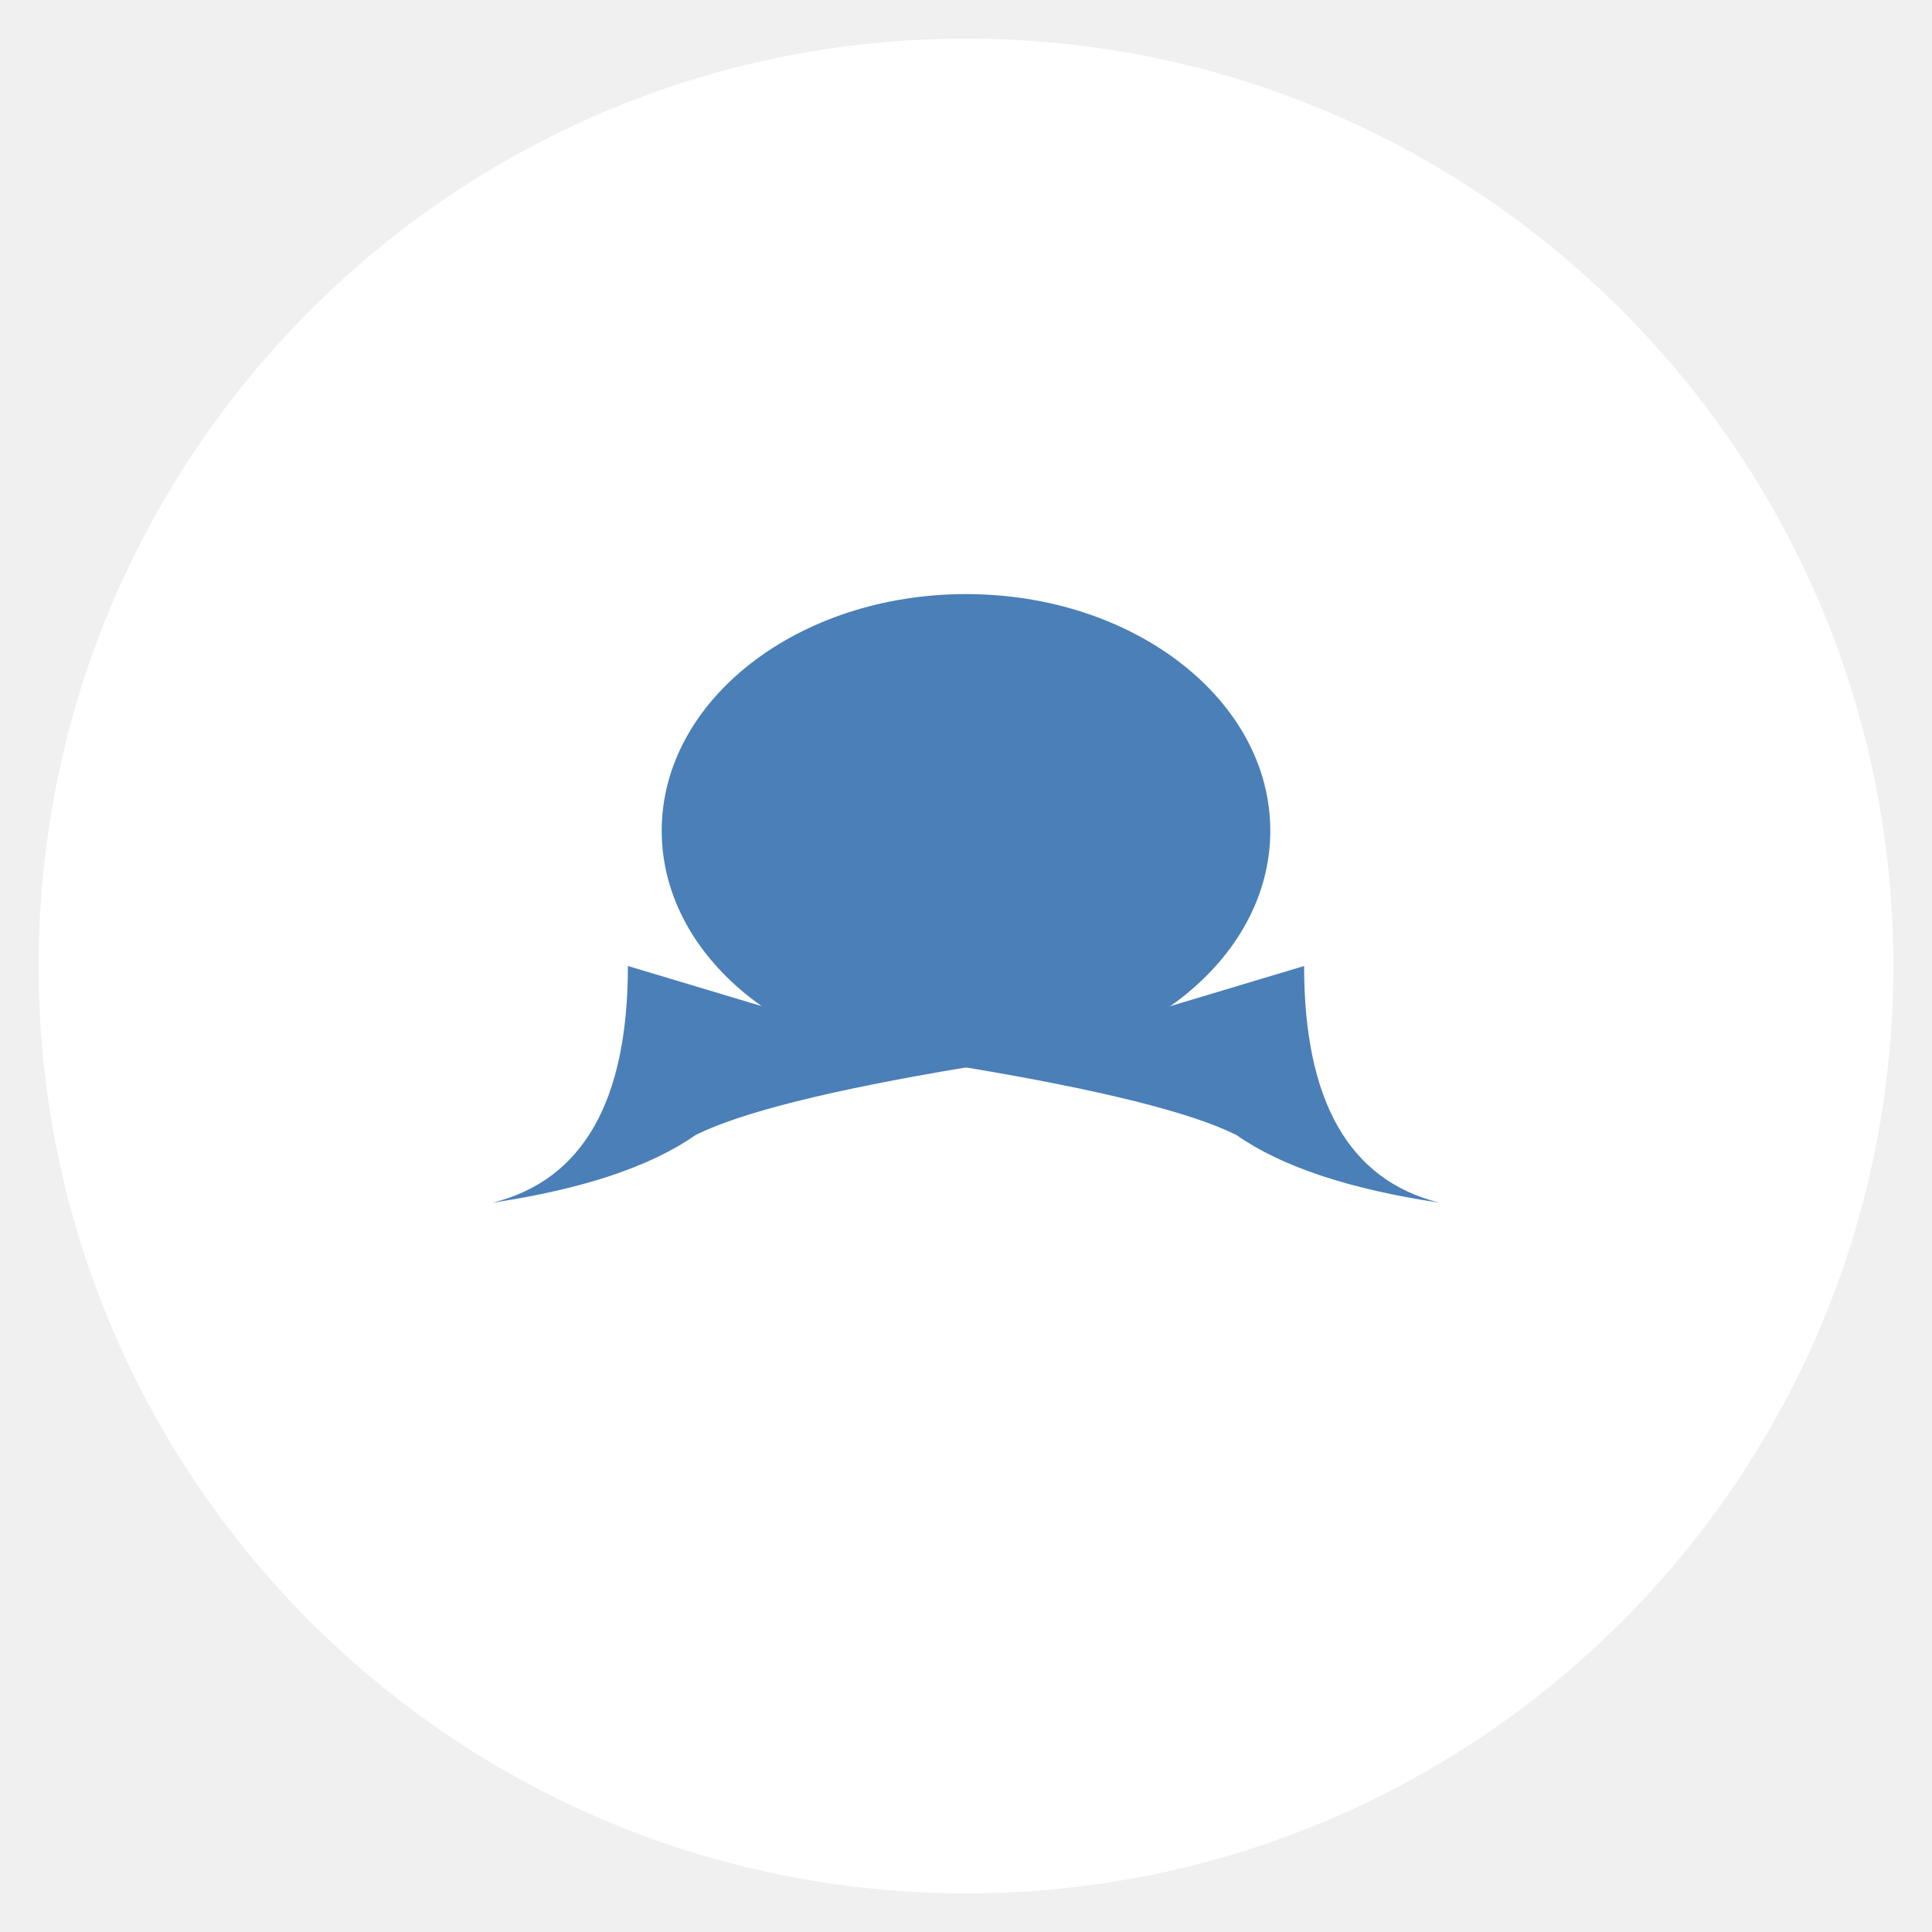
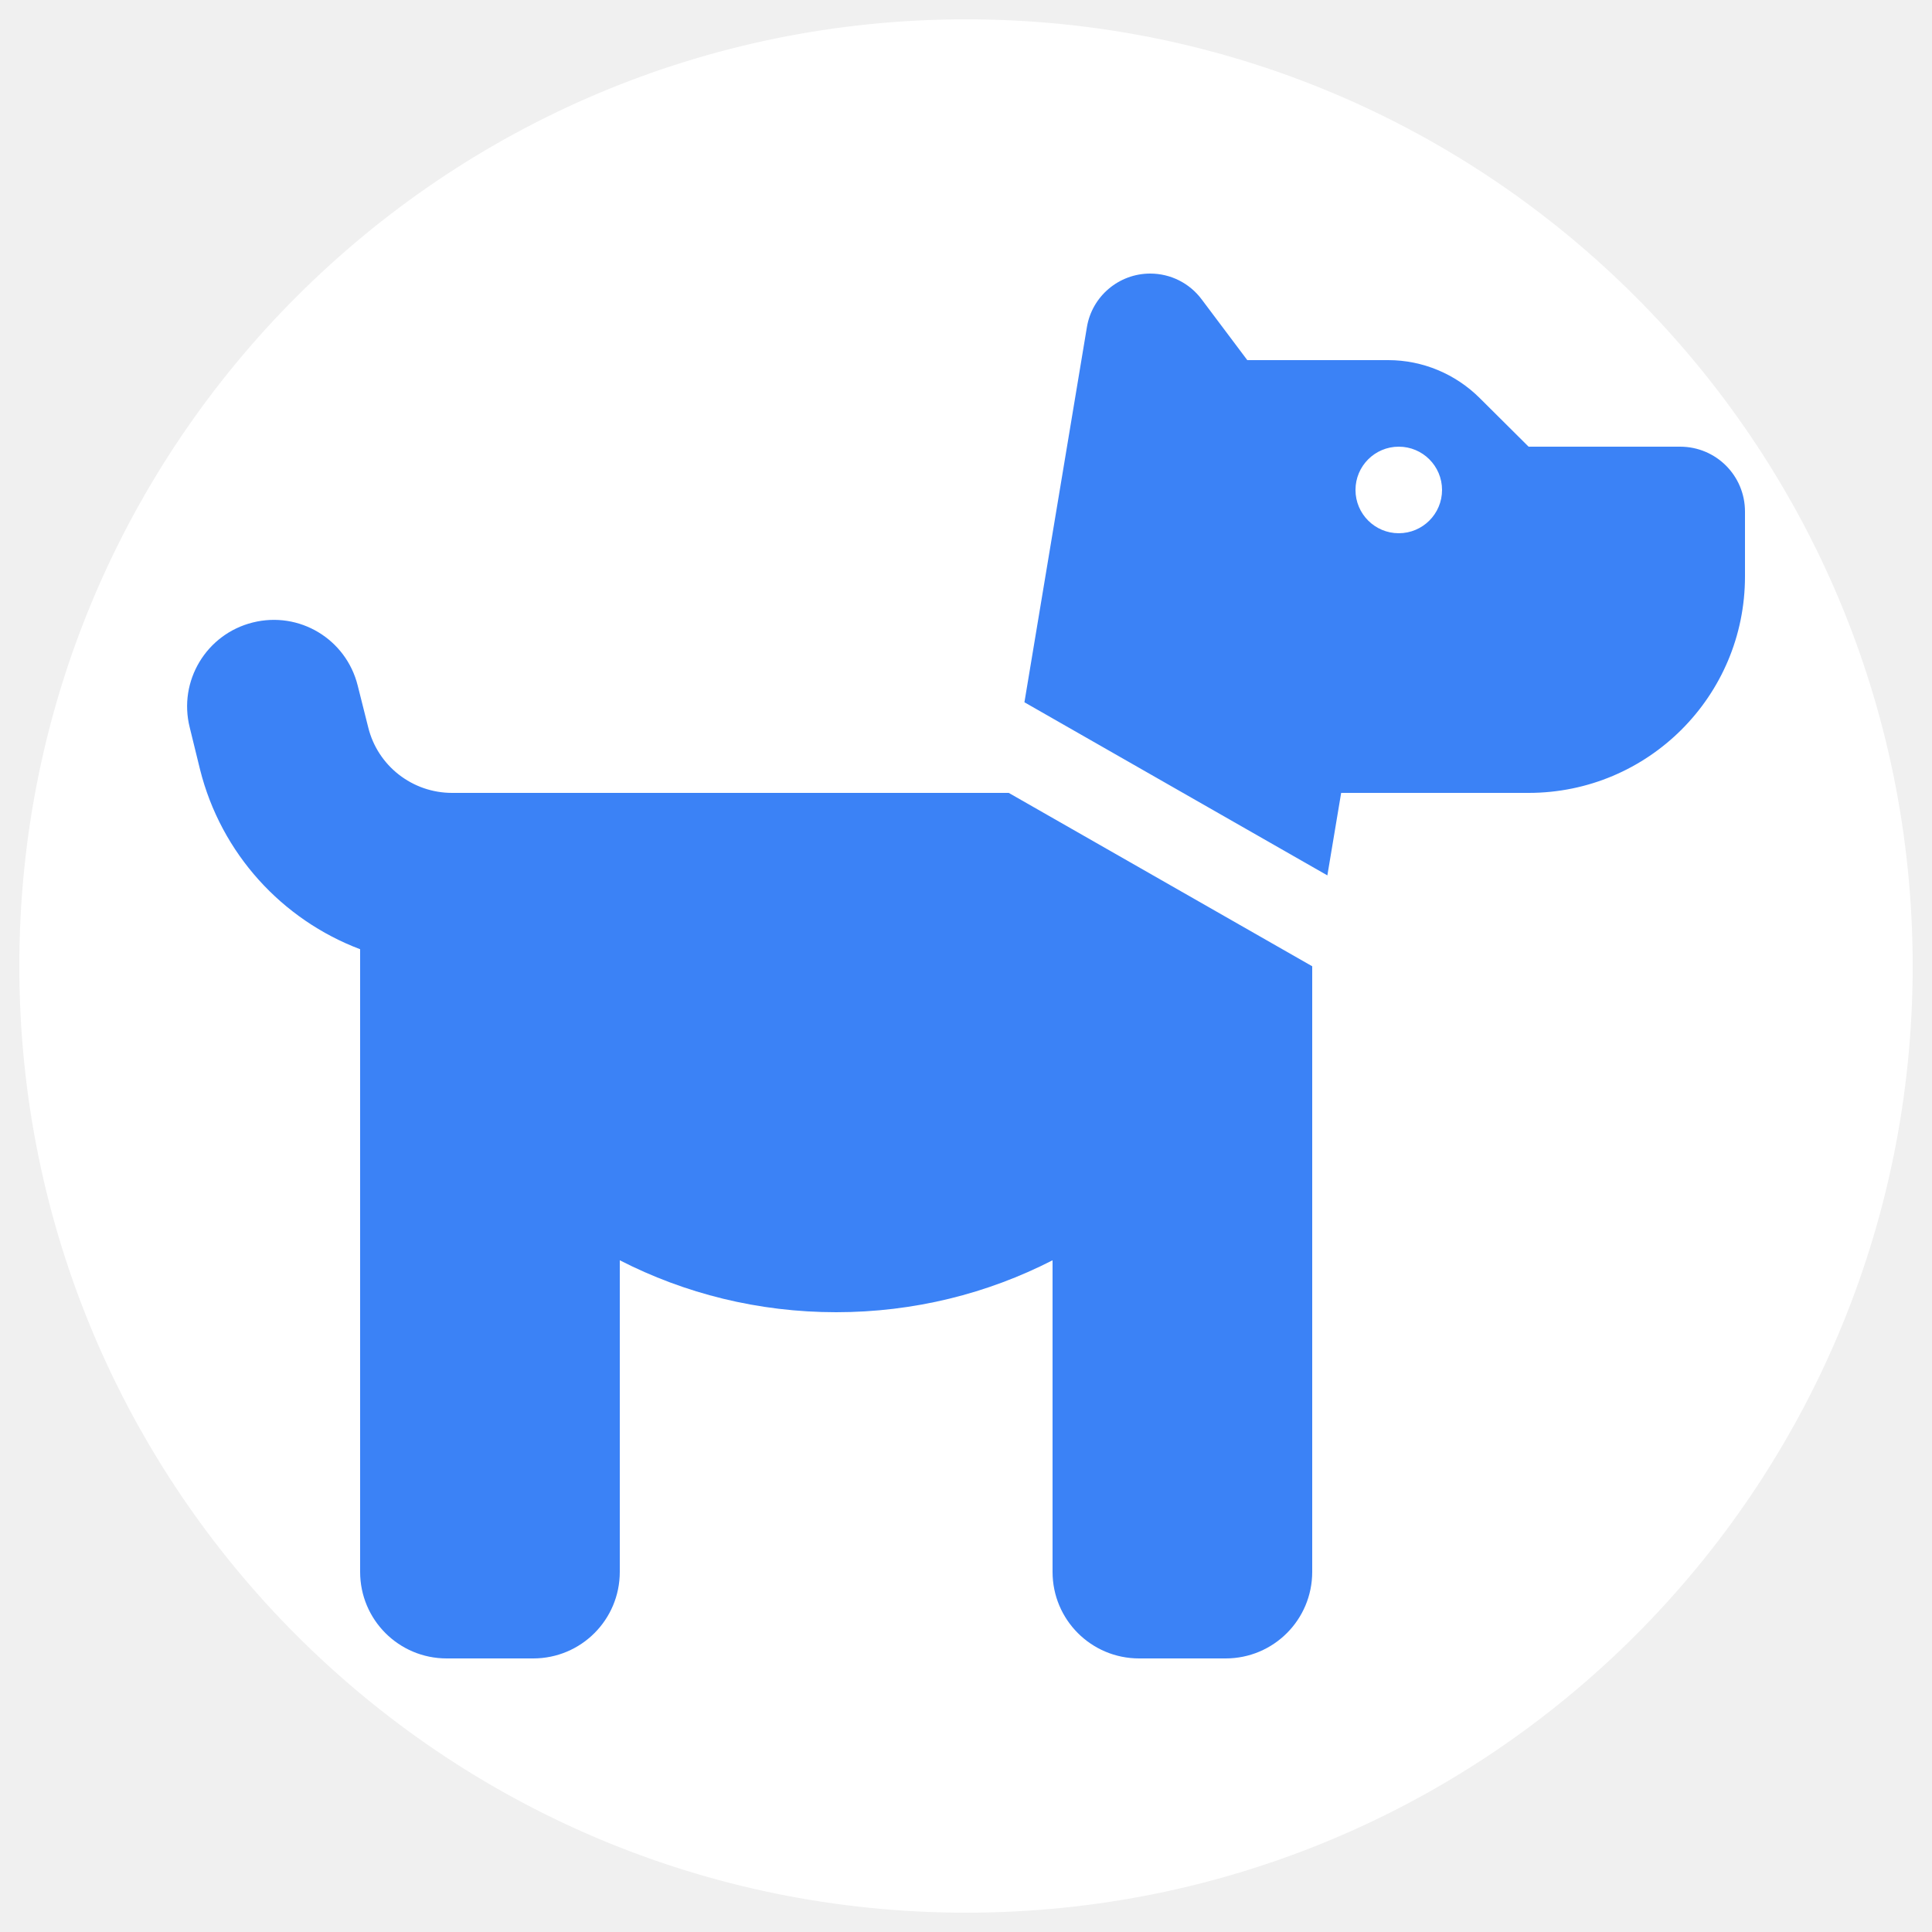
<svg xmlns="http://www.w3.org/2000/svg" viewBox="0 0 100 100">
-   <circle cx="50" cy="50" r="48" fill="#ffffff" />
-   <g transform="translate(50, 50) scale(0.35)">
-     <ellipse cx="0" cy="-20" rx="45" ry="35" fill="#4A7FB8" />
-     <path d="M -50 0 Q -50 30 -70 35 Q -50 32 -40 25 Q -30 20 0 15" fill="#4A7FB8" stroke="none" />
-     <path d="M 50 0 Q 50 30 70 35 Q 50 32 40 25 Q 30 20 0 15" fill="#4A7FB8" stroke="none" />
+   <circle cx="50" cy="50" r="49" fill="#ffffff" />
+   <g transform="translate(50, 50) scale(0.14) translate(-288, -256)">
+     <path fill="#3b82f6" d="M309.6 158.5L332.7 19.8C334.6 8.4 344.5 0 356.1 0c7.5 0 14.5 3.5 19 9.5L392 32h52.1c12.7 0 24.9 5.1 33.9 14.1L496 64h56c13.3 0 24 10.7 24 24v24c0 44.2-35.8 80-80 80H464 448 426.7l-5.1 30.5-112-64zM416 256.1L416 480c0 17.7-14.3 32-32 32H352c-17.7 0-32-14.3-32-32V364.8c-24 12.3-51.2 19.2-80 19.2s-56-6.9-80-19.2V480c0 17.7-14.3 32-32 32H96c-17.7 0-32-14.3-32-32V249.8c-28.8-10.9-51.4-35.3-59.2-66.5L1 167.8c-4.3-17.1 6.1-34.5 23.3-38.8s34.5 6.1 38.8 23.3l3.9 15.5C70.5 182 83.3 192 98 192h30 16H303.8L416 256.1zM464 80a16 16 0 1 0 -32 0 16 16 0 1 0 32 0z" />
  </g>
</svg>
